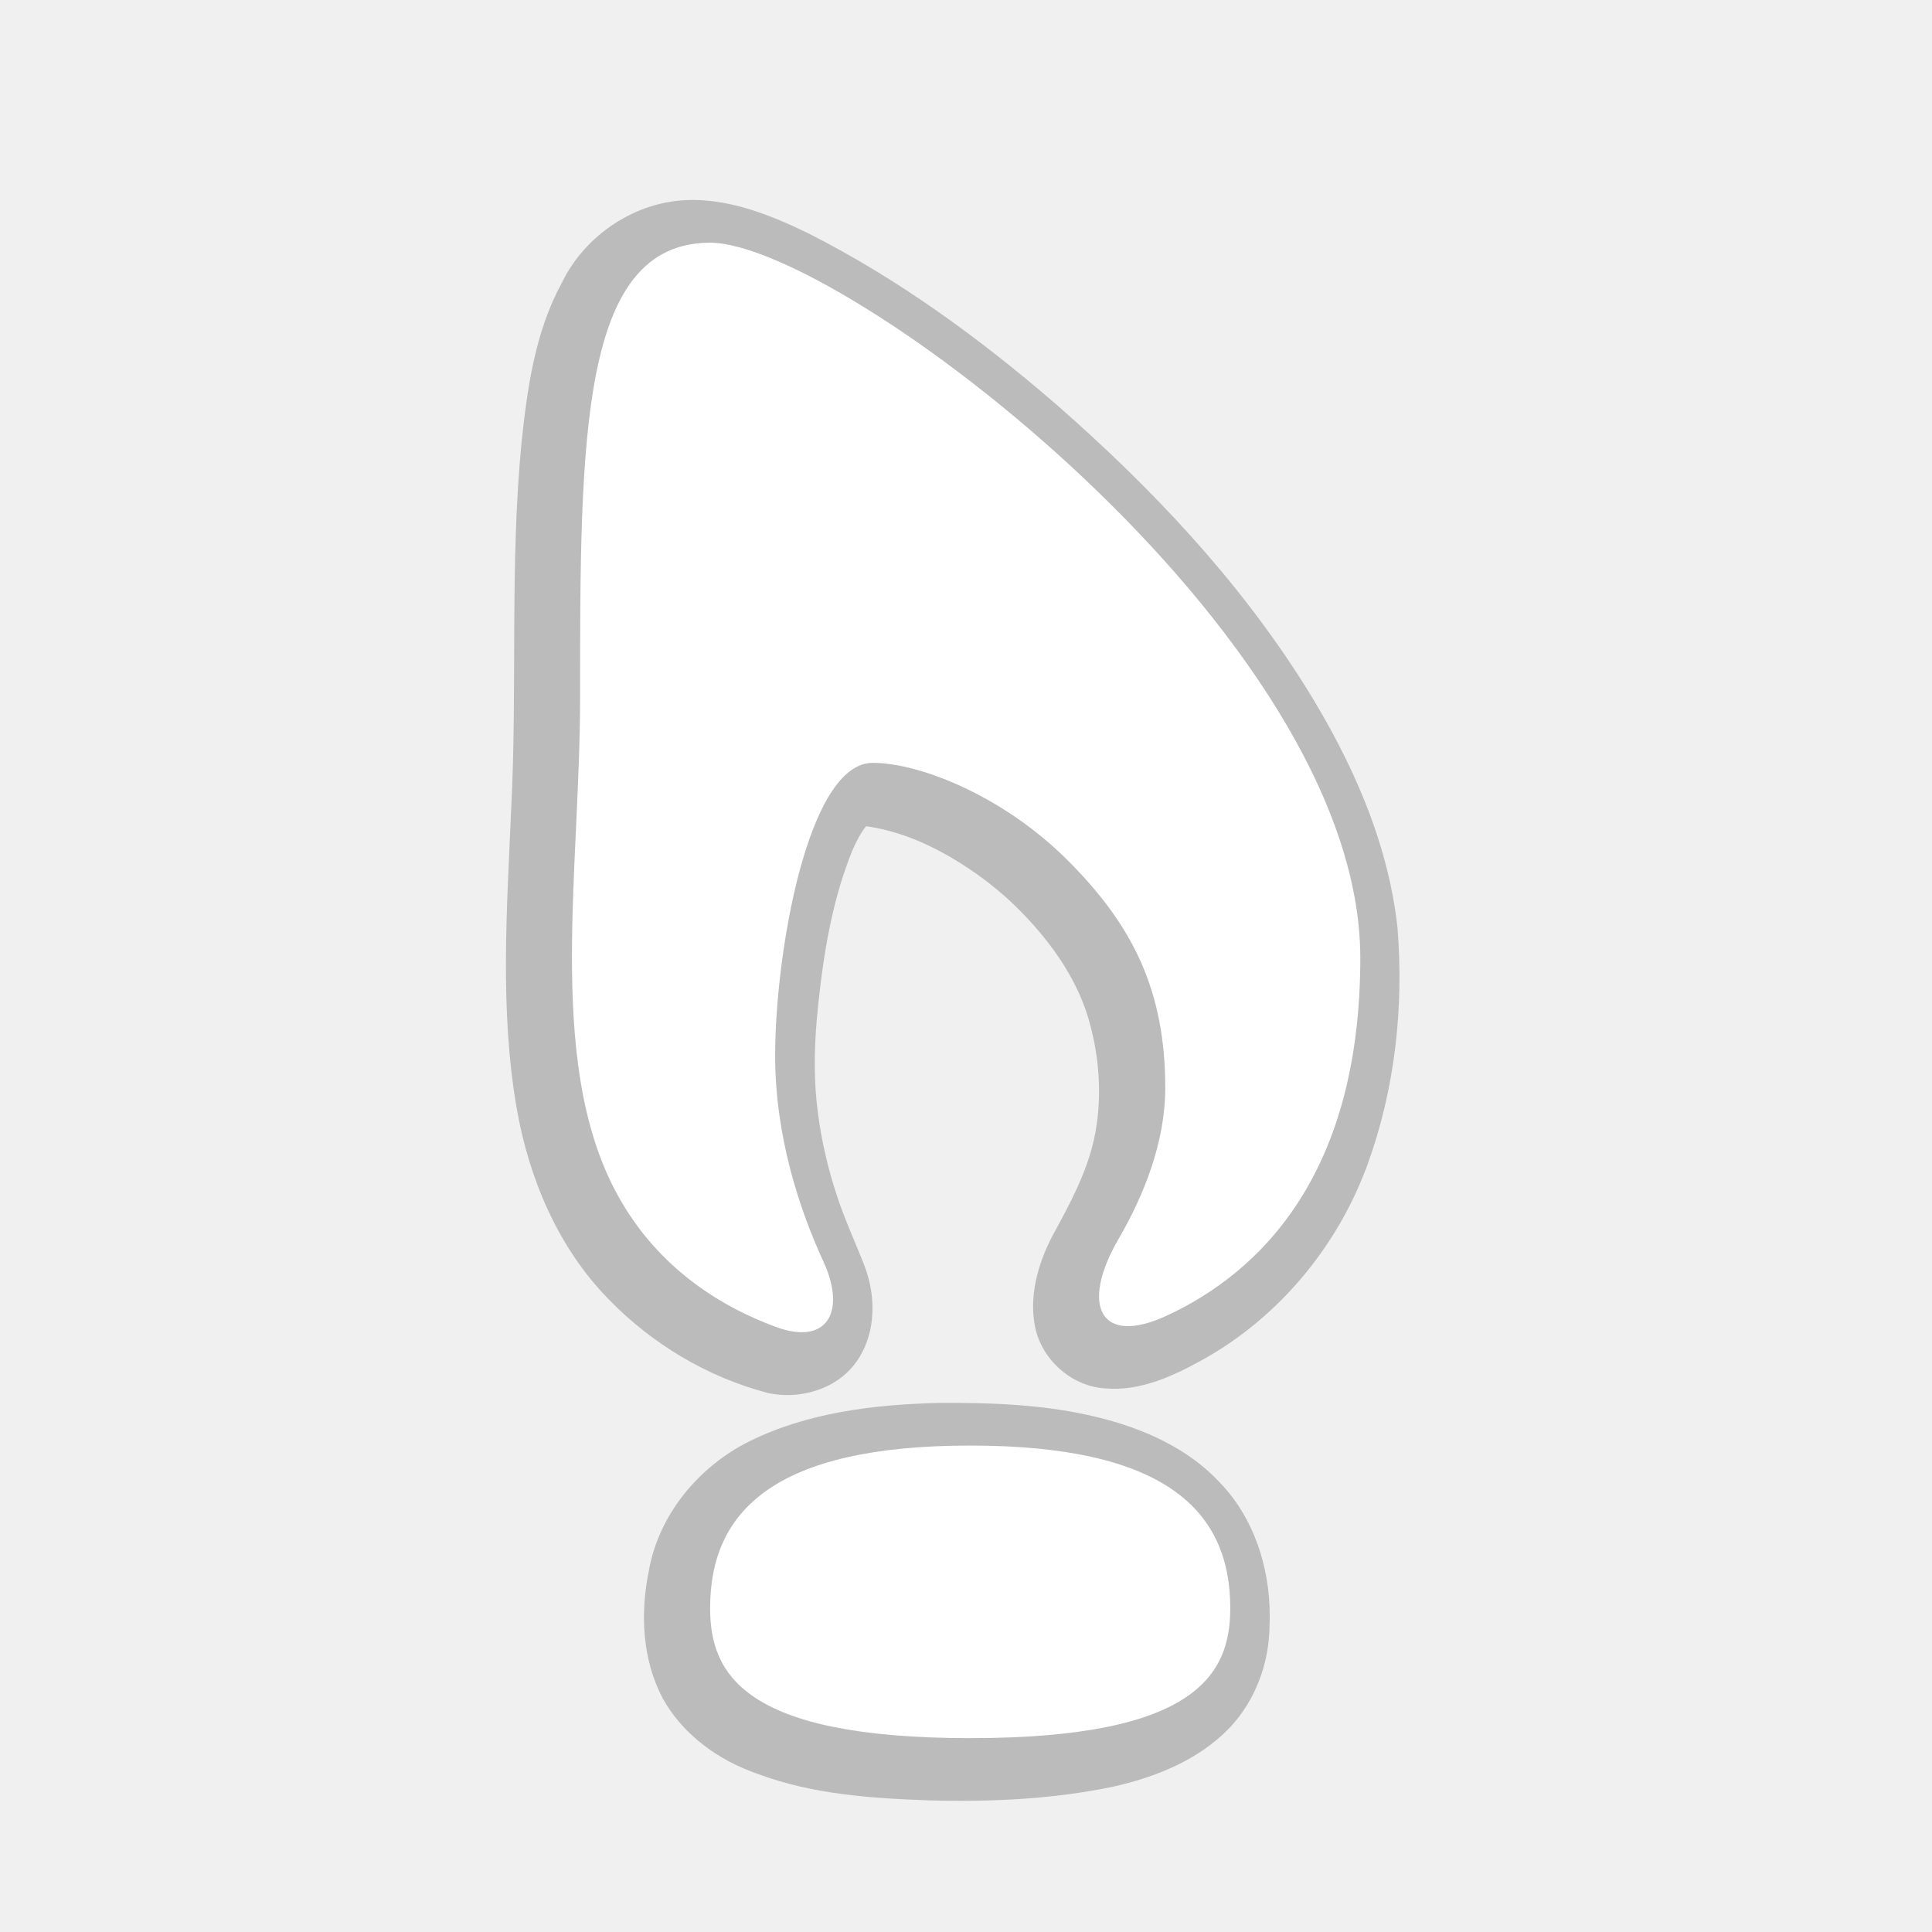
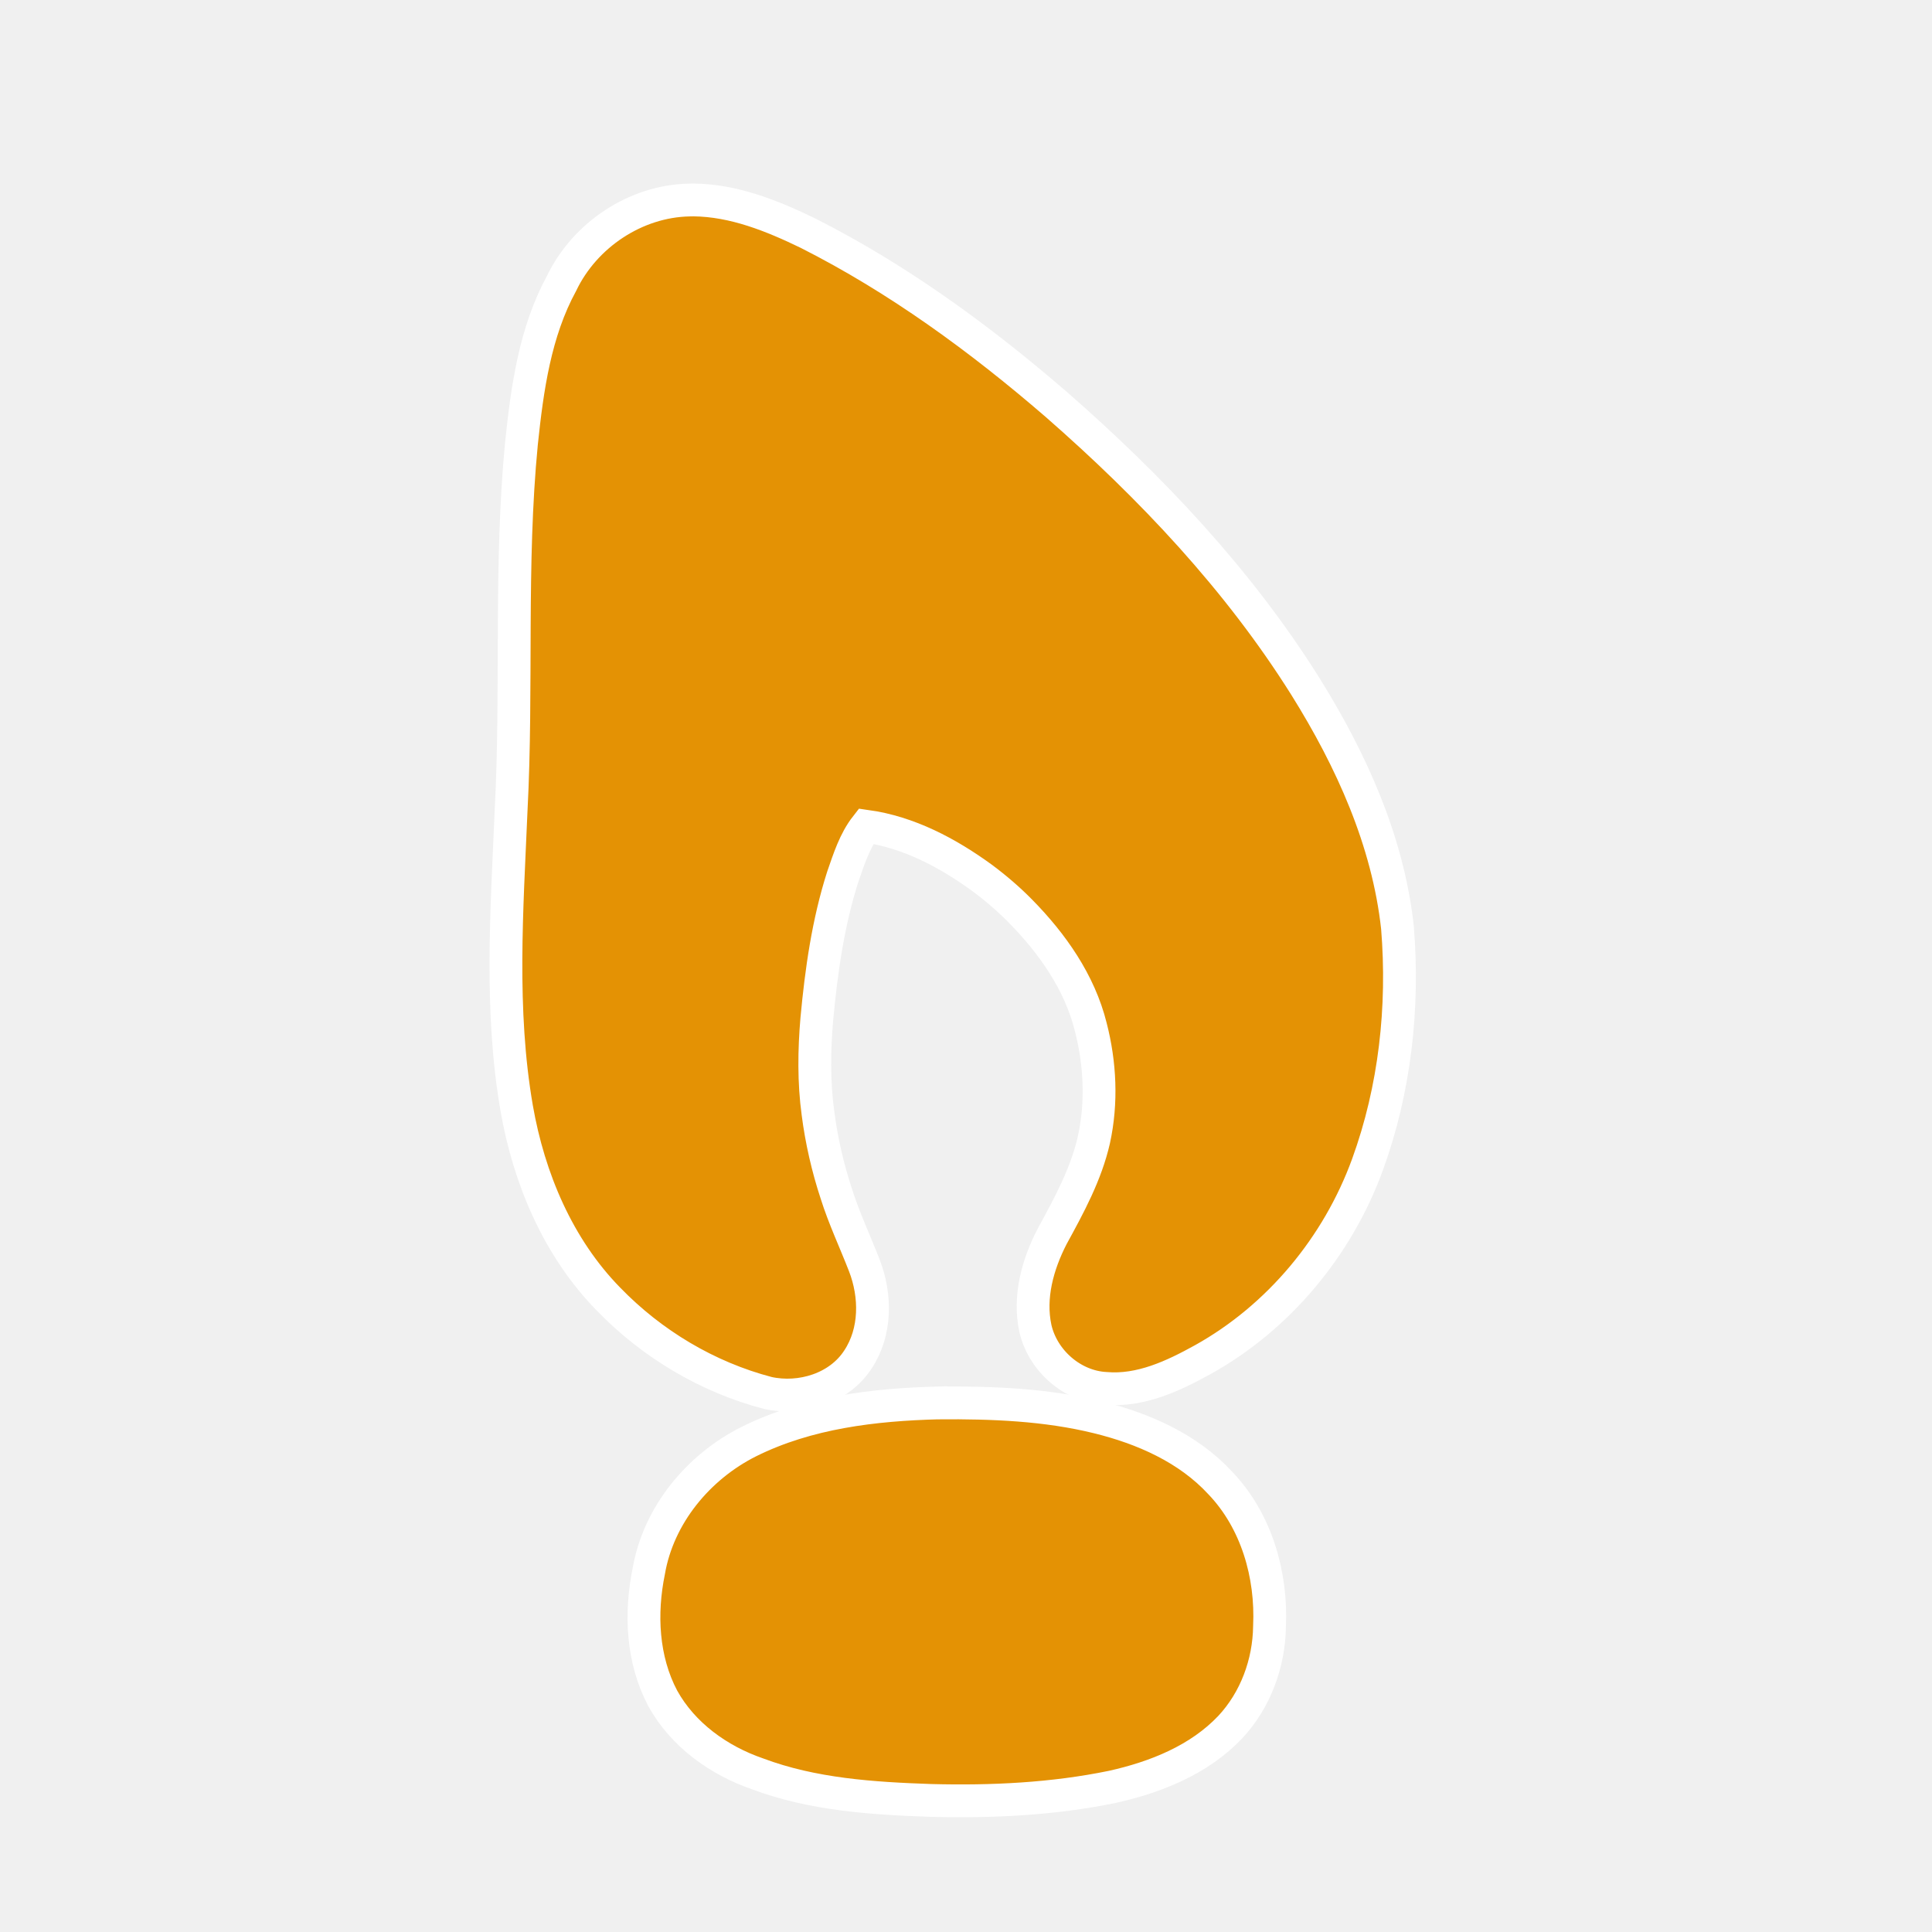
- <svg xmlns="http://www.w3.org/2000/svg" viewBox="0 0 135.467 135.467" width="135.467" height="135.467">
-   <g transform="translate(255.6048,-19.03452)">
-     <g transform="matrix(0.5384551,0,0,0.5384551,-260.5195,13.25883)">
-       <path style="fill:#bbbbbb;" d="m 131.355,193.413 c -8.425,0.216 -17.072,1.239 -24.709,5.035 -6.569,3.289 -11.781,9.569 -13.038,16.894 -1.125,5.503 -0.848,11.507 1.82,16.542 2.62,4.746 7.283,8.085 12.343,9.83 7.203,2.704 14.979,3.203 22.597,3.465 7.898,0.205 15.858,-0.171 23.611,-1.768 5.636,-1.254 11.311,-3.511 15.351,-7.78 3.291,-3.522 5.054,-8.321 5.113,-13.118 0.317,-6.707 -1.693,-13.73 -6.398,-18.656 -4.186,-4.546 -10.048,-7.116 -15.956,-8.569 -6.771,-1.667 -13.791,-1.924 -20.733,-1.874 z" />
-       <path style="fill:#bbbbbb;" d="m 98.902,36.773 c -6.996,0.126 -13.626,4.554 -16.638,10.835 -3.471,6.369 -4.477,13.687 -5.226,20.799 -1.546,15.904 -0.519,31.906 -1.354,47.843 -0.544,12.911 -1.491,25.967 0.724,38.779 1.595,9.151 5.382,18.151 11.945,24.855 5.65,5.839 12.893,10.175 20.762,12.234 4.294,0.95 9.287,-0.573 11.738,-4.366 2.382,-3.597 2.348,-8.321 0.826,-12.245 -1.208,-3.115 -2.643,-6.143 -3.648,-9.336 -1.122,-3.395 -1.942,-6.998 -2.387,-10.479 -0.557,-4.06 -0.498,-8.229 -0.154,-12.24 0.583,-6.27 1.464,-12.565 3.39,-18.578 0.792,-2.269 1.529,-4.64 3.028,-6.558 5.546,0.771 10.631,3.473 15.109,6.731 1.805,1.343 3.493,2.796 5.002,4.335 4.15,4.214 7.699,9.259 9.144,15.067 1.233,4.771 1.469,9.85 0.419,14.677 -1.02,4.51 -3.254,8.601 -5.455,12.622 -1.876,3.646 -3.055,7.874 -2.171,11.968 0.962,4.206 4.825,7.593 9.166,7.809 4.521,0.386 8.793,-1.619 12.646,-3.754 9.91,-5.516 17.572,-14.78 21.442,-25.412 3.57,-9.824 4.741,-20.451 3.895,-30.847 -1.237,-11.293 -6.039,-21.873 -12.006,-31.421 -8.712,-13.885 -20.087,-25.909 -32.386,-36.666 -9.926,-8.582 -20.621,-16.395 -32.355,-22.329 -4.664,-2.262 -9.655,-4.279 -14.914,-4.333 -0.181,0.003 -0.363,0.007 -0.544,0.01 z" />
-       <path style="fill:#ffffff;" d="m 101.599,42.333 c -16.933,0 -16.933,25.4 -16.933,59.266 0,22.198 -4.233,46.567 4.234,63.5 5.22,10.44 13.972,15.739 21.272,18.423 6.681,2.457 9.175,-1.995 6.196,-8.475 -3.159,-6.871 -6.301,-16.352 -6.301,-26.881 0,-13.214 4.232,-38.101 12.699,-38.101 6.058,-1e-5 16.934,4.234 25.401,12.7 8.467,8.467 12.7,16.933 12.7,29.633 0,7.089 -2.793,14.007 -6.111,19.722 -4.938,8.507 -2.479,14.034 6.399,9.89 11.719,-5.47 25.111,-17.973 25.111,-46.545 0,-42.333 -67.734,-93.134 -84.667,-93.134 z m 33.867,156.634 c -25.4,0 -33.867,8.467 -33.867,21.167 0,8.467 4.234,16.933 33.867,16.933 29.633,0 33.867,-8.466 33.867,-16.933 0,-12.7 -8.467,-21.167 -33.867,-21.167 z" />
+ <svg xmlns="http://www.w3.org/2000/svg" viewBox="0 0 135.467 135.467" width="135.467" height="135.467" version="1.1" id="svg4">
+   <defs id="defs4">
+     <linearGradient id="swatch4">
+       <stop style="stop-color:#ffffff;stop-opacity:1;" offset="0" id="stop4" />
+     </linearGradient>
+   </defs>
+   <g transform="translate(255.6048,-19.03452)" id="g4" style="fill:#e49204;fill-opacity:1;stroke:#ffffff;stroke-width:3.9;stroke-dasharray:none;stroke-dashoffset:0;stroke-opacity:1">
+     <g transform="matrix(0.5384551,0,0,0.5384551,-260.5195,13.25883)" id="g3" style="fill:#e49204;fill-opacity:1;stroke:#ffffff;stroke-width:4.271;stroke-dasharray:none;stroke-dashoffset:0;stroke-opacity:1">
+       <path style="fill:#e49204;fill-opacity:1;stroke:#ffffff;stroke-width:4.271;stroke-dasharray:none;stroke-dashoffset:0;stroke-opacity:1" d="m 131.355,193.413 c -8.425,0.216 -17.072,1.239 -24.709,5.035 -6.569,3.289 -11.781,9.569 -13.038,16.894 -1.125,5.503 -0.848,11.507 1.82,16.542 2.62,4.746 7.283,8.085 12.343,9.83 7.203,2.704 14.979,3.203 22.597,3.465 7.898,0.205 15.858,-0.171 23.611,-1.768 5.636,-1.254 11.311,-3.511 15.351,-7.78 3.291,-3.522 5.054,-8.321 5.113,-13.118 0.317,-6.707 -1.693,-13.73 -6.398,-18.656 -4.186,-4.546 -10.048,-7.116 -15.956,-8.569 -6.771,-1.667 -13.791,-1.924 -20.733,-1.874 z" id="path1" />
+       <path style="fill:#e49204;fill-opacity:1;stroke:#ffffff;stroke-width:4.271;stroke-dasharray:none;stroke-dashoffset:0;stroke-opacity:1" d="m 98.902,36.773 c -6.996,0.126 -13.626,4.554 -16.638,10.835 -3.471,6.369 -4.477,13.687 -5.226,20.799 -1.546,15.904 -0.519,31.906 -1.354,47.843 -0.544,12.911 -1.491,25.967 0.724,38.779 1.595,9.151 5.382,18.151 11.945,24.855 5.65,5.839 12.893,10.175 20.762,12.234 4.294,0.95 9.287,-0.573 11.738,-4.366 2.382,-3.597 2.348,-8.321 0.826,-12.245 -1.208,-3.115 -2.643,-6.143 -3.648,-9.336 -1.122,-3.395 -1.942,-6.998 -2.387,-10.479 -0.557,-4.06 -0.498,-8.229 -0.154,-12.24 0.583,-6.27 1.464,-12.565 3.39,-18.578 0.792,-2.269 1.529,-4.64 3.028,-6.558 5.546,0.771 10.631,3.473 15.109,6.731 1.805,1.343 3.493,2.796 5.002,4.335 4.15,4.214 7.699,9.259 9.144,15.067 1.233,4.771 1.469,9.85 0.419,14.677 -1.02,4.51 -3.254,8.601 -5.455,12.622 -1.876,3.646 -3.055,7.874 -2.171,11.968 0.962,4.206 4.825,7.593 9.166,7.809 4.521,0.386 8.793,-1.619 12.646,-3.754 9.91,-5.516 17.572,-14.78 21.442,-25.412 3.57,-9.824 4.741,-20.451 3.895,-30.847 -1.237,-11.293 -6.039,-21.873 -12.006,-31.421 -8.712,-13.885 -20.087,-25.909 -32.386,-36.666 -9.926,-8.582 -20.621,-16.395 -32.355,-22.329 -4.664,-2.262 -9.655,-4.279 -14.914,-4.333 -0.181,0.003 -0.363,0.007 -0.544,0.01 z" id="path2" />
    </g>
  </g>
</svg>
